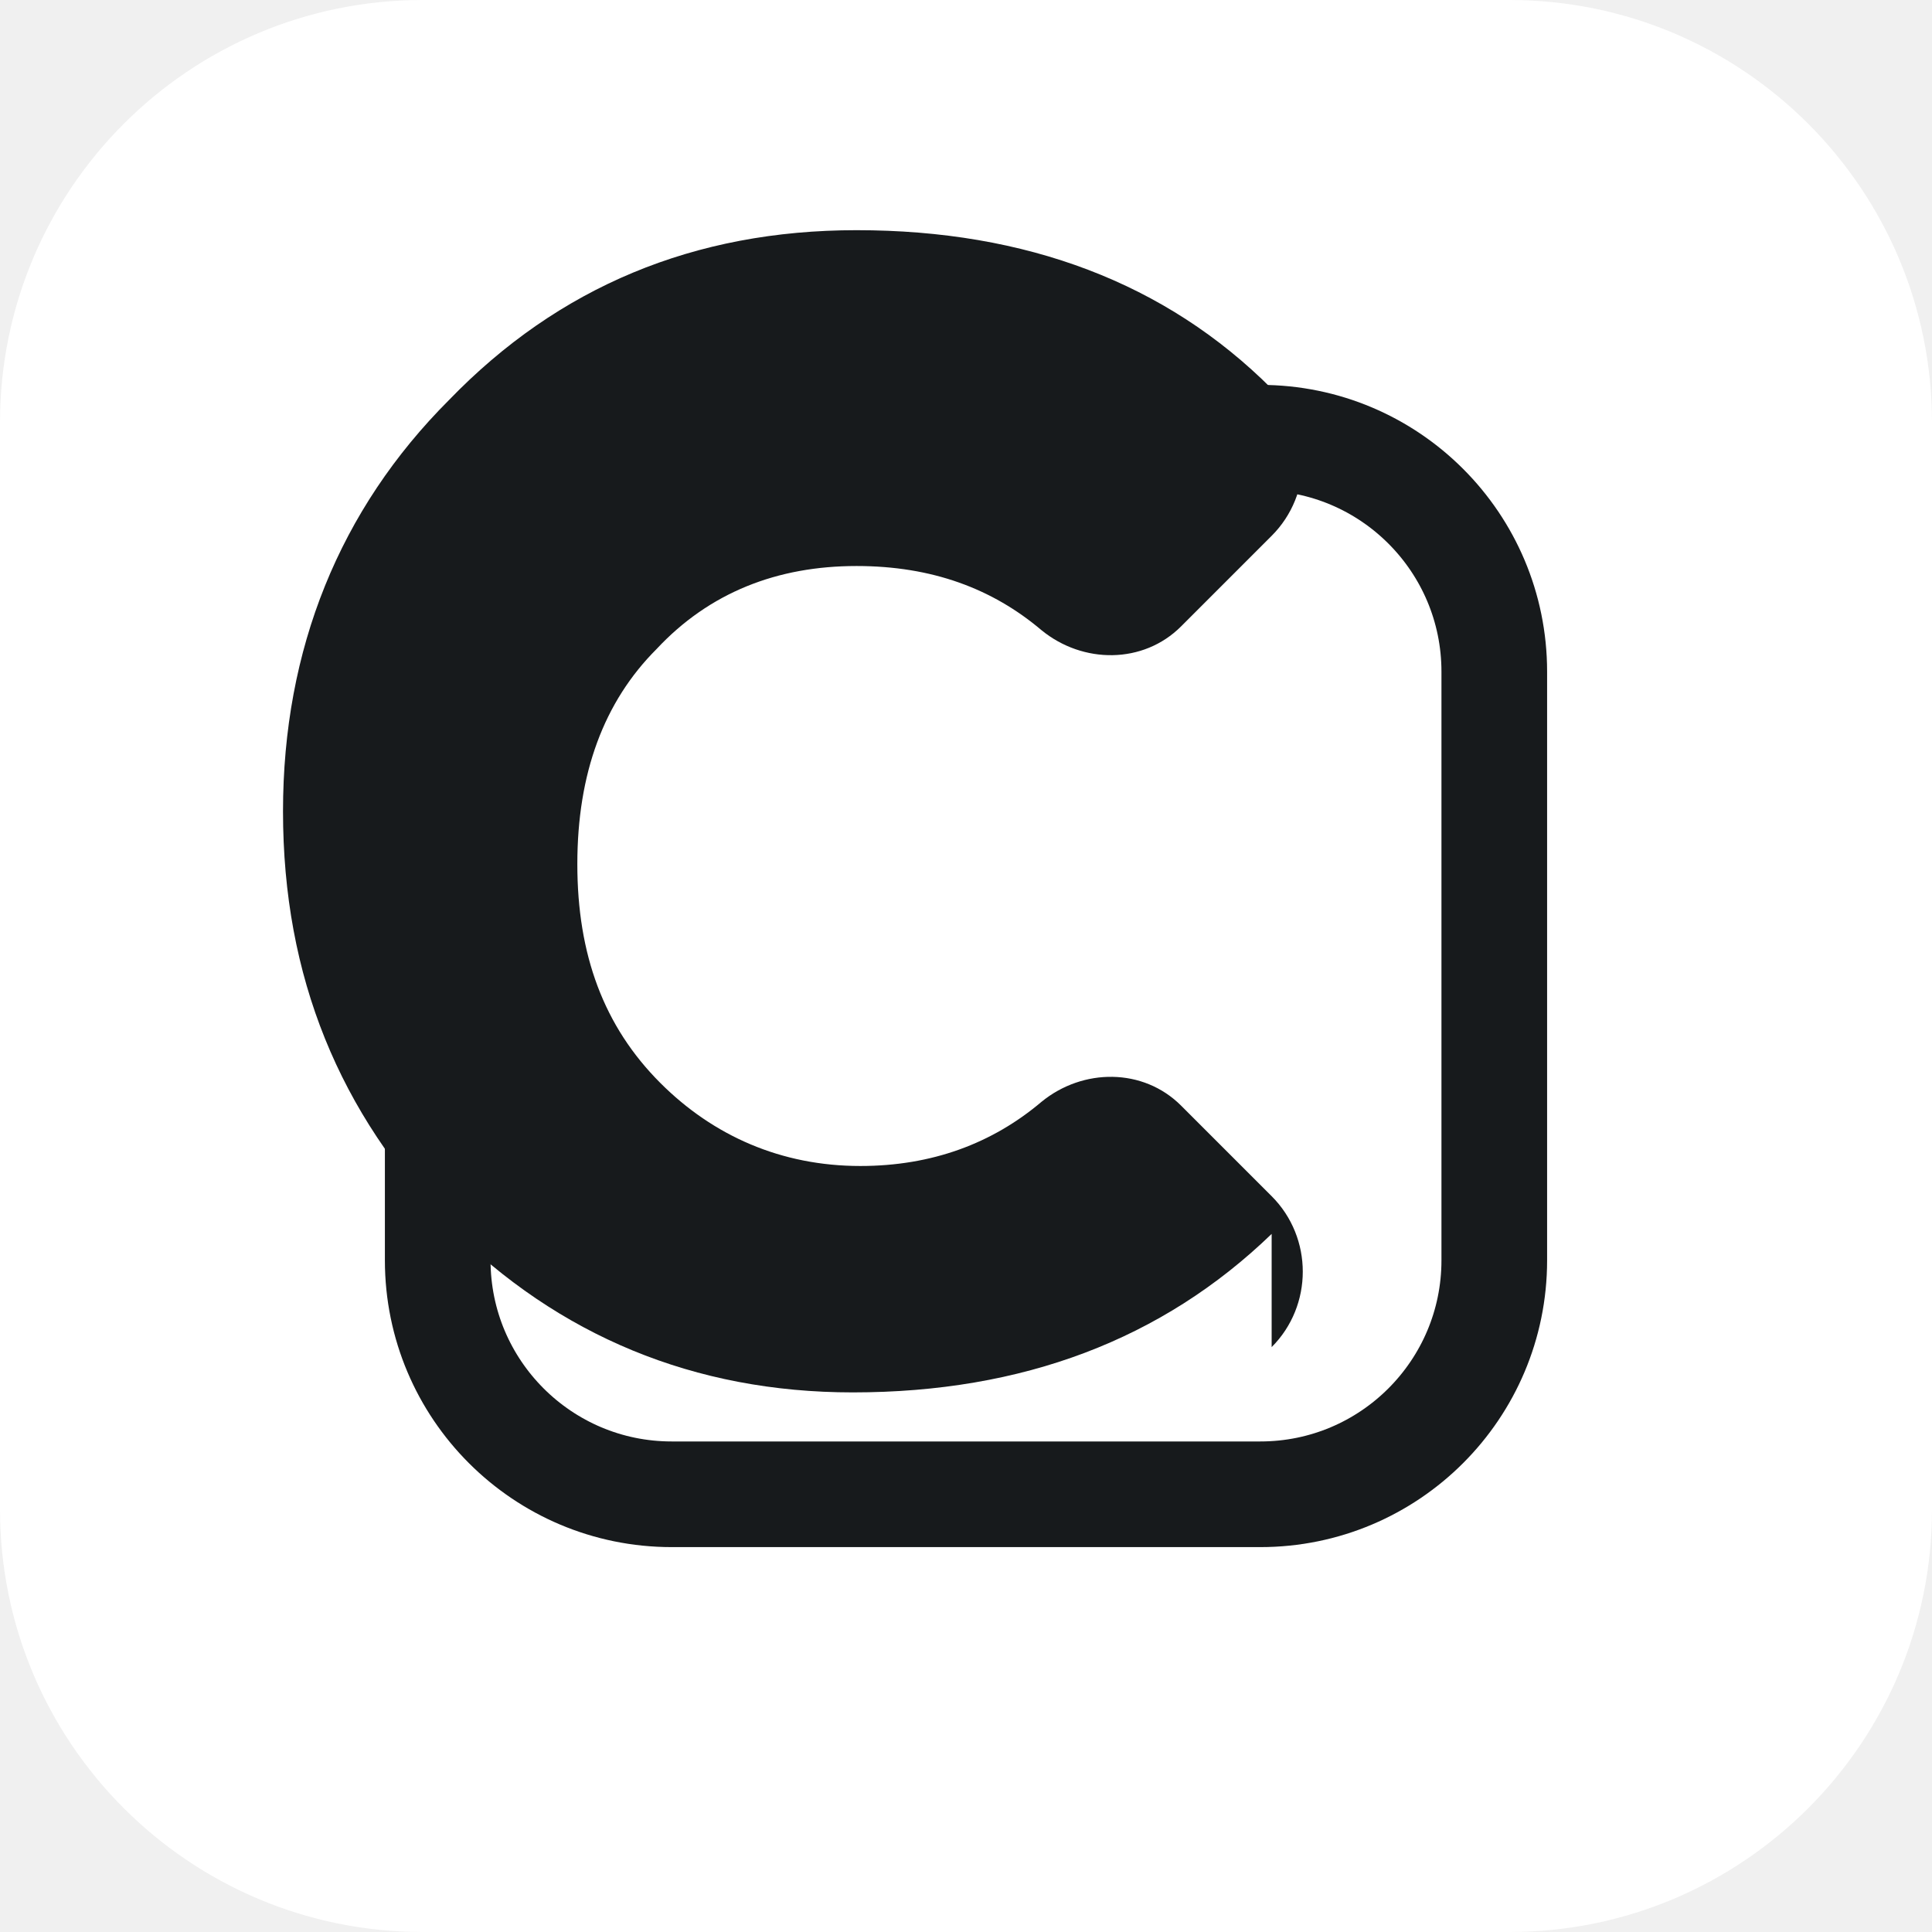
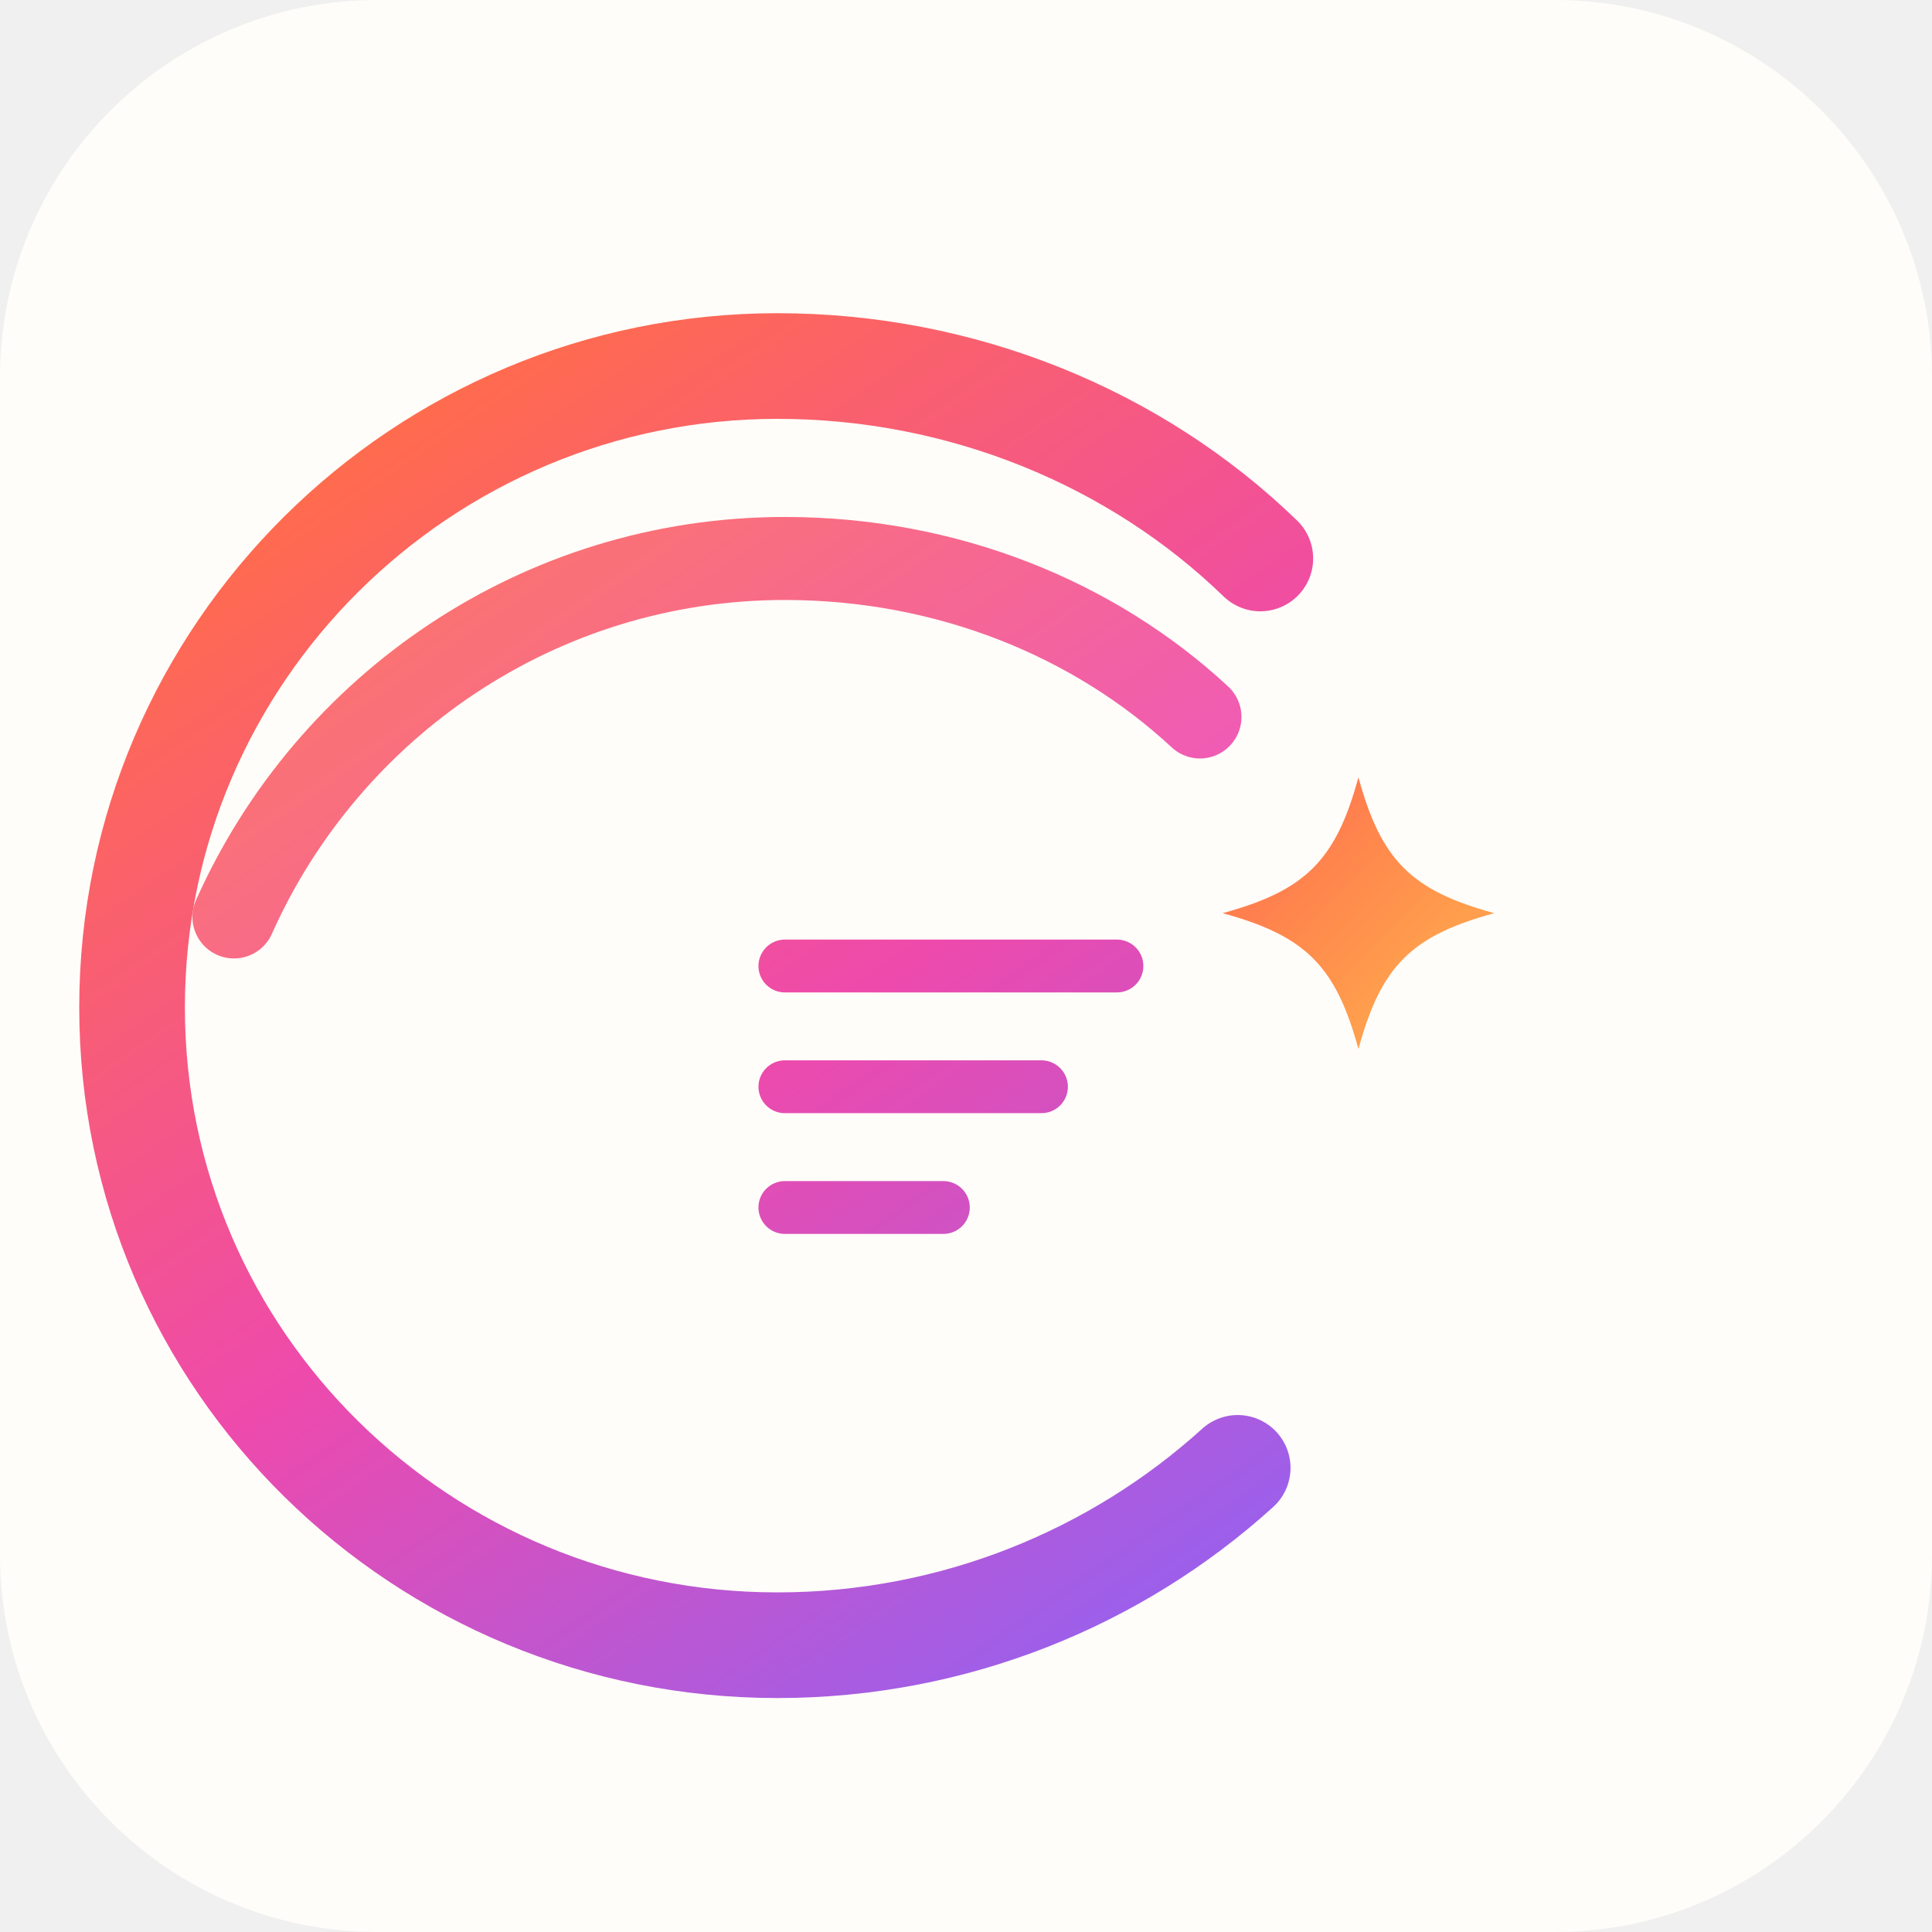
<svg xmlns="http://www.w3.org/2000/svg" viewBox="0 0 512 512" role="img" aria-label="Claris">
-   <rect width="512" height="512" rx="112" fill="#ffffff" />
-   <rect x="116" y="116" width="280" height="280" rx="62" fill="none" stroke="#171a1c" stroke-width="28" />
-   <path d="M337 327c-29 28-66 42-111 42-42 0-78-15-107-44-29-30-44-66-44-110 0-43 15-80 44-109 29-30 65-45 108-45 45 0 82 14 110 42 11 10 11 28 0 39l-24 24c-10 10-26 10-37 1-13-11-29-17-49-17-21 0-39 7-53 22-14 14-21 33-21 57s7 43 22 58c14 14 32 22 53 22 19 0 35-6 48-17 11-9 27-9 37 1l24 24c11 11 11 29 0 40z" fill="#171a1c" />
+   <defs>
+     <linearGradient id="clarisLine" x1="140" y1="90" x2="368" y2="420" gradientUnits="userSpaceOnUse">
+       <stop stop-color="#ff6b4e" />
+       <stop offset="0.48" stop-color="#ee4aac" />
+       <stop offset="1" stop-color="#8d63f6" />
+     </linearGradient>
+     <linearGradient id="clarisSpark" x1="330" y1="202" x2="380" y2="250" gradientUnits="userSpaceOnUse">
+       <stop stop-color="#ff6b4e" />
+       <stop offset="1" stop-color="#ff9e4d" />
+     </linearGradient>
+   </defs>
+   <rect width="512" height="512" rx="100" fill="#fffdf9" />
+   <path d="M334 148c-33-32-79-51-128-51-94 0-171 76-171 170s77 169 171 169c47 0 90-18 122-47" fill="none" stroke="url(#clarisLine)" stroke-width="28" stroke-linecap="round" />
+   <path d="M318 190c-28-26-67-42-110-42-65 0-121 39-146 95" fill="none" stroke="url(#clarisLine)" stroke-width="22" stroke-linecap="round" opacity=".9" />
+   <path d="M208 256h88M208 288h68M208 320h42" fill="none" stroke="url(#clarisLine)" stroke-width="14" stroke-linecap="round" />
+   <path d="M360 206c6 22 14 30 36 36-22 6-30 14-36 36-6-22-14-30-36-36 22-6 30-14 36-36z" fill="url(#clarisSpark)" />
</svg>
